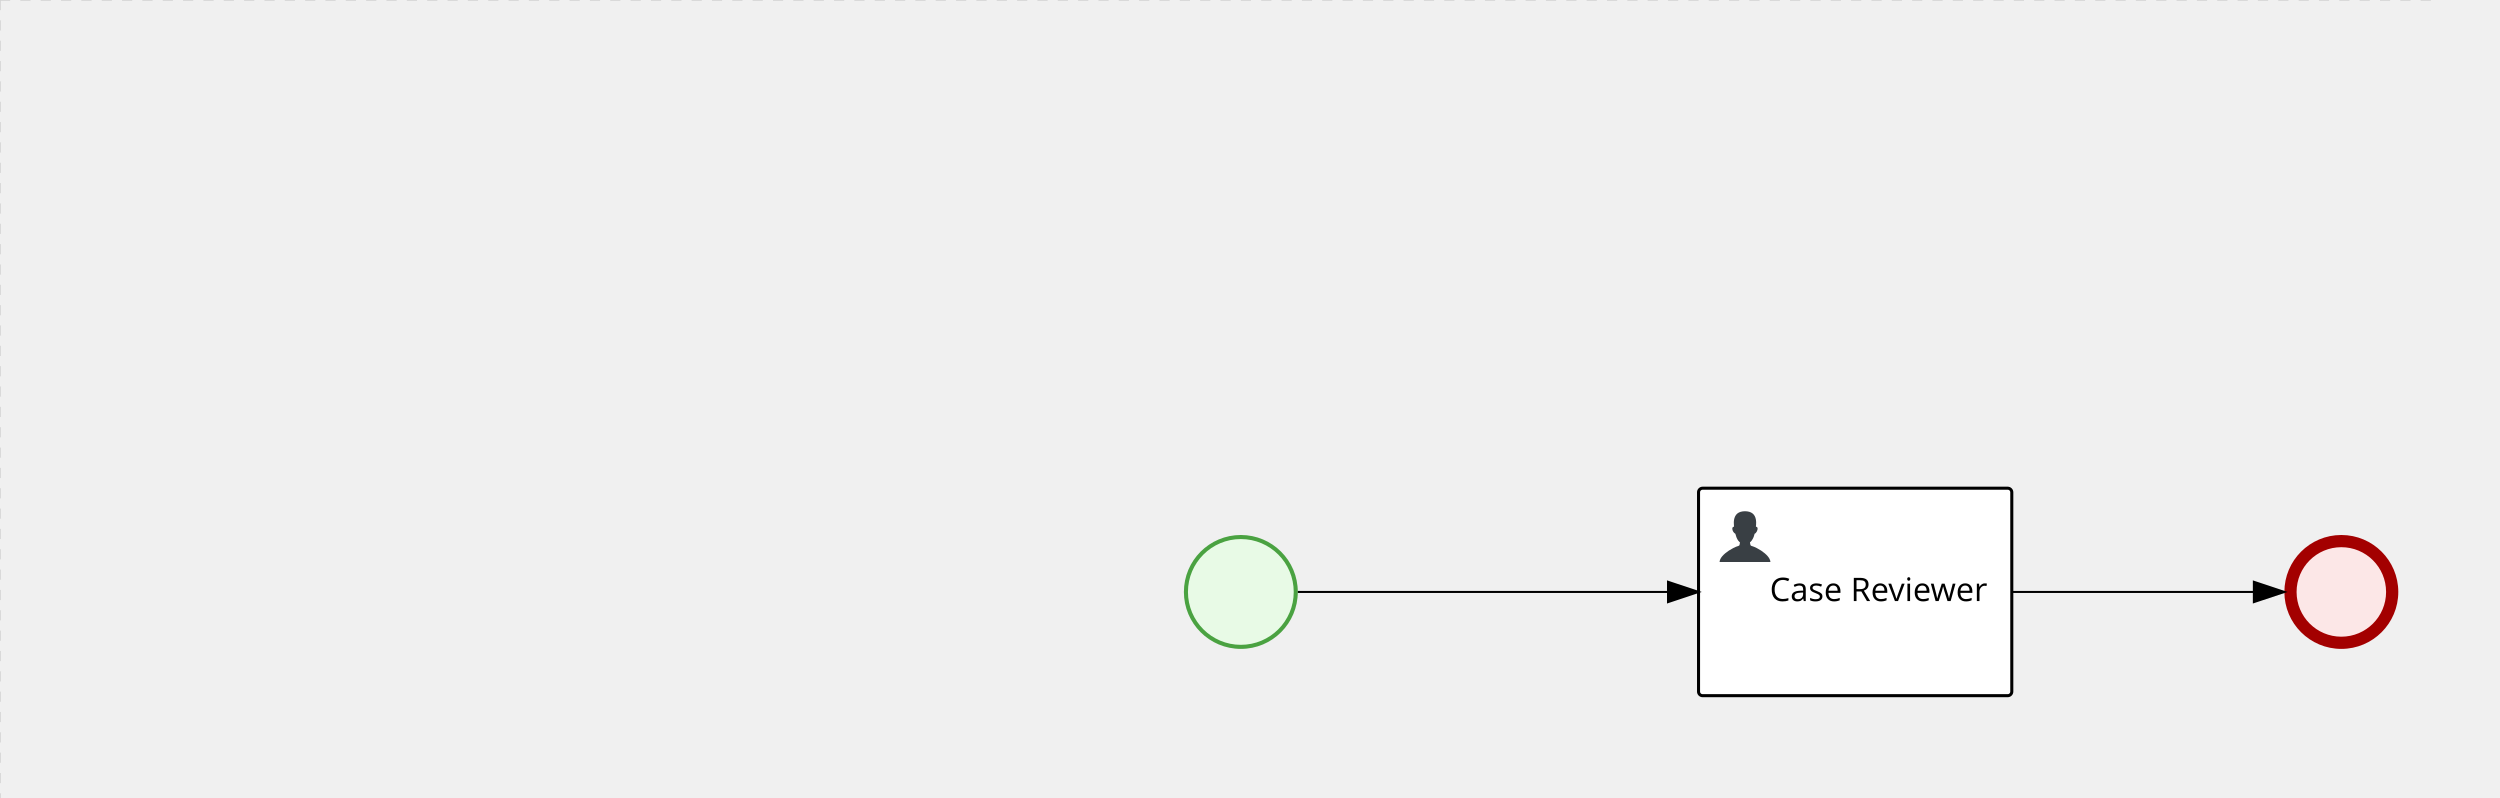
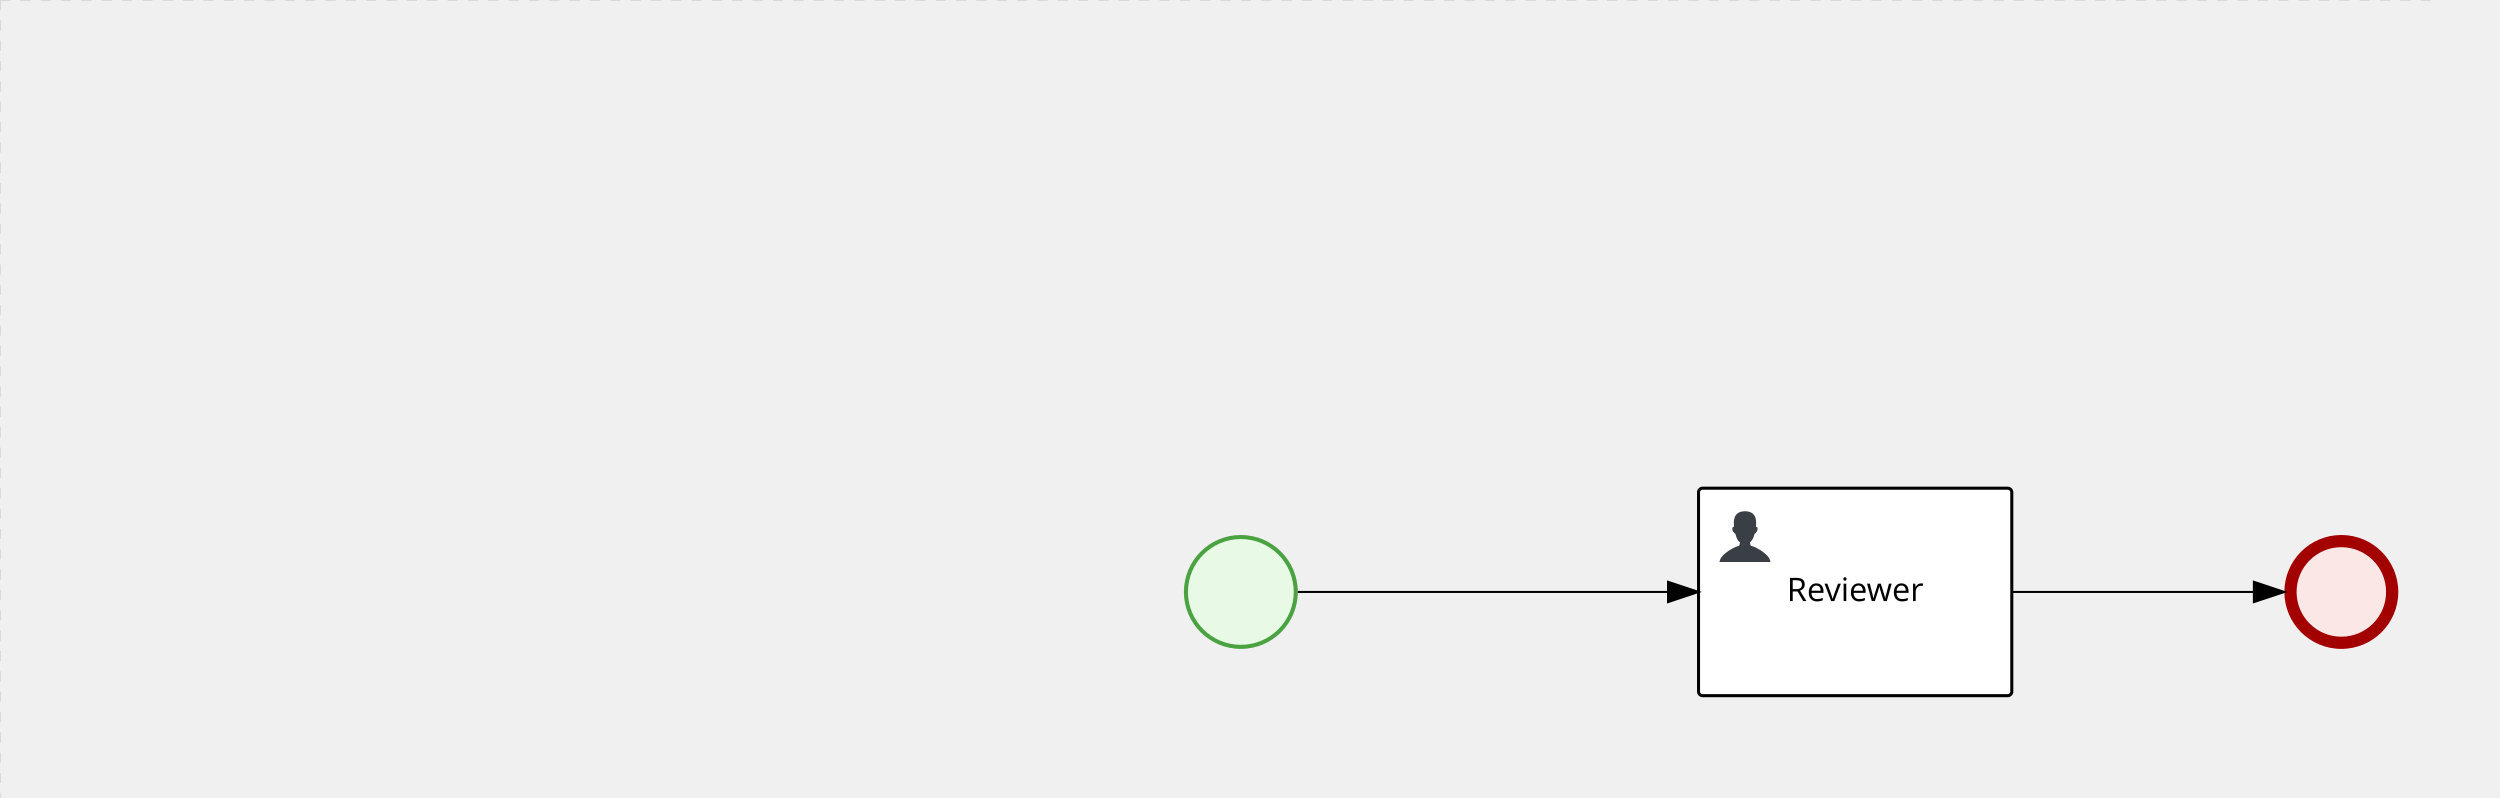
<svg xmlns="http://www.w3.org/2000/svg" version="1.1" width="1229" height="392" viewBox="0 0 1229 392">
  <defs />
  <g transform="matrix(1,0,0,1,0,0)">
    <g>
      <g>
        <g>
          <path fill="none" stroke="#d3d3d3" paint-order="fill stroke markers" d=" M 0 0 L 1200 0" stroke-miterlimit="10" stroke-opacity="0.8" stroke-dasharray="5" />
        </g>
        <g>
          <path fill="none" stroke="#d3d3d3" paint-order="fill stroke markers" d=" M 0 0 L 0 800" stroke-miterlimit="10" stroke-opacity="0.8" stroke-dasharray="5" />
        </g>
      </g>
      <g id="_78CAAADD-CCFE-474E-8FDA-EFDD183F27D3" bpmn2nodeid="_78CAAADD-CCFE-474E-8FDA-EFDD183F27D3" transform="matrix(1,0,0,1,1123,263)">
        <g>
          <path fill="none" stroke="none" />
        </g>
        <g transform="matrix(0.125,0,0,0.125,0,0)">
          <g transform="matrix(1,0,0,1,0,0)">
            <path fill="#fce7e7" stroke="none" id="_78CAAADD-CCFE-474E-8FDA-EFDD183F27D3?shapeType=BACKGROUND" paint-order="stroke fill markers" d=" M 0 0 M 444 224 C 444 263.9 434.2 300.8 414.4 334.5 C 394.7 368.2 368 394.9 334.4 414.5 C 300.8 434.1 263.9 444 224 444 C 184.1 444 147.2 434.2 113.5 414.4 C 79.8 394.7 53.1 368 33.5 334.4 C 13.9 300.8 4 263.9 4 224 C 4 184.1 13.8 147.2 33.6 113.5 C 53.4 79.8 80.1 53.1 113.6 33.5 C 147.1 13.9 184.1 4 224 4 C 263.9 4 300.8 13.8 334.5 33.6 C 368.2 53.4 394.9 80.1 414.5 113.6 C 434.1 147.1 444 184.1 444 224 Z" />
          </g>
          <g>
            <g transform="matrix(1,0,0,1,0,0)">
              <g transform="matrix(1,0,0,1,0,0)">
                <path fill="#a30000" stroke="none" id="_78CAAADD-CCFE-474E-8FDA-EFDD183F27D3?shapeType=BORDER&amp;renderType=FILL" paint-order="stroke fill markers" d=" M 0 0 M 224 0 C 100.3 0 0 100.3 0 224 C 0 347.7 100.3 448 224 448 C 347.7 448 448 347.7 448 224 C 448 100.3 347.7 0 224 0 Z M 0 0 M 224 400 C 126.8 400 48 321.2 48 224 C 48 126.8 126.8 48 224 48 C 321.2 48 400 126.8 400 224 C 400 321.2 321.2 400 224 400 Z" />
              </g>
            </g>
          </g>
        </g>
        <g transform="matrix(1,0,0,1,28,61)" />
      </g>
      <g id="_BB08A1FE-CE0E-4E38-AF05-48C03138E471" bpmn2nodeid="_BB08A1FE-CE0E-4E38-AF05-48C03138E471" transform="matrix(1,0,0,1,835,240)">
        <g>
          <path fill="none" stroke="none" />
        </g>
        <g transform="matrix(1,0,0,1,0,0)">
          <path fill="#ffffff" stroke="none" id="_BB08A1FE-CE0E-4E38-AF05-48C03138E471?shapeType=BACKGROUND" paint-order="stroke fill markers" d=" M 2 0 L 152 0 L 152 0 A 2 2 0 0 1 154 2 L 154 100 L 154 100 A 2 2 0 0 1 152 102 L 2 102 L 2 102 A 2 2 0 0 1 0 100 L 0 2 L 0 2 A 2 2 0 0 1 2 0 Z" />
        </g>
        <g transform="matrix(1,0,0,1,0,0)">
          <path fill="none" stroke="rgb(0,0,0)" id="_BB08A1FE-CE0E-4E38-AF05-48C03138E471?shapeType=BORDER&amp;renderType=STROKE" paint-order="fill stroke markers" d=" M 2 0 L 152 0 L 152 0 A 2 2 0 0 1 154 2 L 154 100 L 154 100 A 2 2 0 0 1 152 102 L 2 102 L 2 102 A 2 2 0 0 1 0 100 L 0 2 L 0 2 A 2 2 0 0 1 2 0 Z" stroke-miterlimit="10" stroke-width="1.5" stroke-dasharray="" />
        </g>
        <g>
          <g transform="matrix(0.06,0,0,0.06,9.4,9.4)">
            <g transform="matrix(1,0,0,1,0,0)">
              <path fill="#393f44" stroke="none" id="_BB08A1FE-CE0E-4E38-AF05-48C03138E471_task__RvU5__iZSm" paint-order="stroke fill markers" d=" M 0 0 M 16 445.21 C 16 440.869 18.784 431.129 22.001 424.217 C 35.768 394.64 77.283 359.28 129 333.084 C 144.516 325.224 157.347 319.964 167.807 317.174 C 171.932 316.074 175.729 314.414 176.525 313.363 C 178.894 310.234 180.914 302.908 181.727 294.5 L 182.5 286.5 L 178.507 283.455 C 166.303 274.146 154.284 251.678 148.04 226.5 C 145.611 216.707 145.056 215.462 142.984 215.158 C 141.703 214.97 138.083 212.243 134.939 209.099 C 123.233 197.393 116.891 177.376 121.44 166.49 C 123.002 162.751 128.155 159.01 131.75 159.004 C 134.448 159 134.471 158.603 132.914 138.788 C 130.927 113.496 134.279 92.265 143.132 74.076 C 152.232 55.38 167.569 42.882 189.049 36.66 C 210.203 30.532 237.797 30.532 258.951 36.66 C 300.042 48.563 318.958 83.806 314.955 141 C 314.32 150.075 313.624 157.788 313.409 158.14 C 313.194 158.493 314.575 159.073 316.479 159.43 C 328.929 161.766 330.986 177.018 321.496 196.621 C 316.903 206.109 309.357 214.508 304.817 215.185 C 303.023 215.453 302.293 217.146 299.943 226.5 C 296.659 239.567 294.474 245.305 287.948 257.995 C 282.491 268.606 273.035 281.109 268.108 284.229 L 264.871 286.278 L 265.518 292.889 C 266.345 301.33 268.639 309.871 270.877 312.837 C 272.067 314.415 275.002 315.79 280.063 317.139 C 291.069 320.075 303.617 325.274 321 334.102 C 369.815 358.891 410.848 393.758 425.032 422.5 C 429.07 430.682 432 440.232 432 445.21 L 432 448 L 224 448 L 16 448 L 16 445.21 Z" />
            </g>
          </g>
        </g>
        <g transform="matrix(1,0,0,1,4.04,13.68)">
          <g transform="matrix(0.04,0,0,0.04,63.36,69.12)">
            <g transform="matrix(1,0,0,1,0,0)">
              <path fill="none" stroke="none" />
            </g>
            <g transform="matrix(1,0,0,1,0,0)">
              <path fill="none" stroke="none" />
            </g>
          </g>
        </g>
-         <g transform="matrix(1,0,0,1,35,43.5)">
-           <text fill="#000000" stroke="none" font-family="Open Sans" font-size="12pt" font-style="normal" font-weight="normal" text-decoration="normal" x="53.488" y="12" text-anchor="middle" dominant-baseline="alphabetic">Case Reviewer</text>
+         <g transform="matrix(1,0,0,1,43.39062,43.5)">
+           <text fill="#000000" stroke="none" font-family="Open Sans" font-size="12pt" font-style="normal" font-weight="normal" text-decoration="normal" x="33.609" y="12" text-anchor="middle" dominant-baseline="alphabetic">Reviewer</text>
        </g>
      </g>
      <g id="_338580A4-5ED6-4D83-B2D9-C37802B9111C" bpmn2nodeid="_338580A4-5ED6-4D83-B2D9-C37802B9111C" transform="matrix(1,0,0,1,582,263)">
        <g>
          <path fill="none" stroke="none" />
        </g>
        <g transform="matrix(0.125,0,0,0.125,0,0)">
          <g transform="matrix(1,0,0,1,0,0)">
            <path fill="#e8fae6" stroke="none" id="_338580A4-5ED6-4D83-B2D9-C37802B9111C?shapeType=BACKGROUND" paint-order="stroke fill markers" d=" M 0 0 M 444 224 C 444 263.9 434.2 300.8 414.4 334.5 C 394.7 368.2 368 394.9 334.4 414.5 C 300.8 434.1 263.9 444 224 444 C 184.1 444 147.2 434.2 113.5 414.4 C 79.8 394.7 53.1 368 33.5 334.4 C 13.9 300.8 4 263.9 4 224 C 4 184.1 13.8 147.2 33.6 113.5 C 53.4 79.8 80.1 53.1 113.6 33.5 C 147.1 13.9 184.1 4 224 4 C 263.9 4 300.8 13.8 334.5 33.6 C 368.2 53.4 394.9 80.1 414.5 113.6 C 434.1 147.1 444 184.1 444 224 Z" />
          </g>
          <g>
            <g transform="matrix(1,0,0,1,0,0)">
              <g transform="matrix(1,0,0,1,0,0)">
                <path fill="#4aa241" stroke="none" id="_338580A4-5ED6-4D83-B2D9-C37802B9111C?shapeType=BORDER&amp;renderType=FILL" paint-order="stroke fill markers" d=" M 0 0 M 224 0 C 100.3 0 0 100.3 0 224 C 0 347.7 100.3 448 224 448 C 347.7 448 448 347.7 448 224 C 448 100.3 347.7 0 224 0 Z M 0 0 M 224 432 C 109.1 432 16 338.9 16 224 C 16 109.1 109.1 16 224 16 C 338.9 16 432 109.1 432 224 C 432 338.9 338.9 432 224 432 Z" />
              </g>
            </g>
          </g>
        </g>
        <g transform="matrix(1,0,0,1,28,61)" />
      </g>
      <g id="_2AB8111B-0742-4E8D-BE4C-7F98B25CDF61" bpmn2nodeid="_2AB8111B-0742-4E8D-BE4C-7F98B25CDF61">
        <g>
          <path fill="none" stroke="#000000" paint-order="fill stroke markers" d=" M 638 291 L 820 291" stroke-miterlimit="10" stroke-dasharray="" />
        </g>
        <g transform="matrix(1,0,0,1,638,291)" />
        <g transform="matrix(6.123233995736766e-17,1,-1,6.123233995736766e-17,835,286)">
          <path fill="#000000" stroke="#000000" paint-order="fill stroke markers" d=" M 10 15 L 0 15 L 5 0 Z" stroke-miterlimit="10" stroke-dasharray="" />
        </g>
        <g transform="matrix(1,0,0,1,638,281)" />
      </g>
      <g id="_77FCC4DD-F60E-461A-93D8-E6FB31C257F1" bpmn2nodeid="_77FCC4DD-F60E-461A-93D8-E6FB31C257F1">
        <g>
          <path fill="none" stroke="#000000" paint-order="fill stroke markers" d=" M 989 291 L 1108 291" stroke-miterlimit="10" stroke-dasharray="" />
        </g>
        <g transform="matrix(1,0,0,1,989,291)" />
        <g transform="matrix(6.123233995736766e-17,1,-1,6.123233995736766e-17,1123,286)">
          <path fill="#000000" stroke="#000000" paint-order="fill stroke markers" d=" M 10 15 L 0 15 L 5 0 Z" stroke-miterlimit="10" stroke-dasharray="" />
        </g>
        <g transform="matrix(1,0,0,1,989,281)" />
      </g>
      <g transform="matrix(1,0,0,1,1123,263)" />
      <g transform="matrix(1,0,0,1,582,263)" />
      <g transform="matrix(1,0,0,1,835,240)" />
    </g>
  </g>
</svg>
